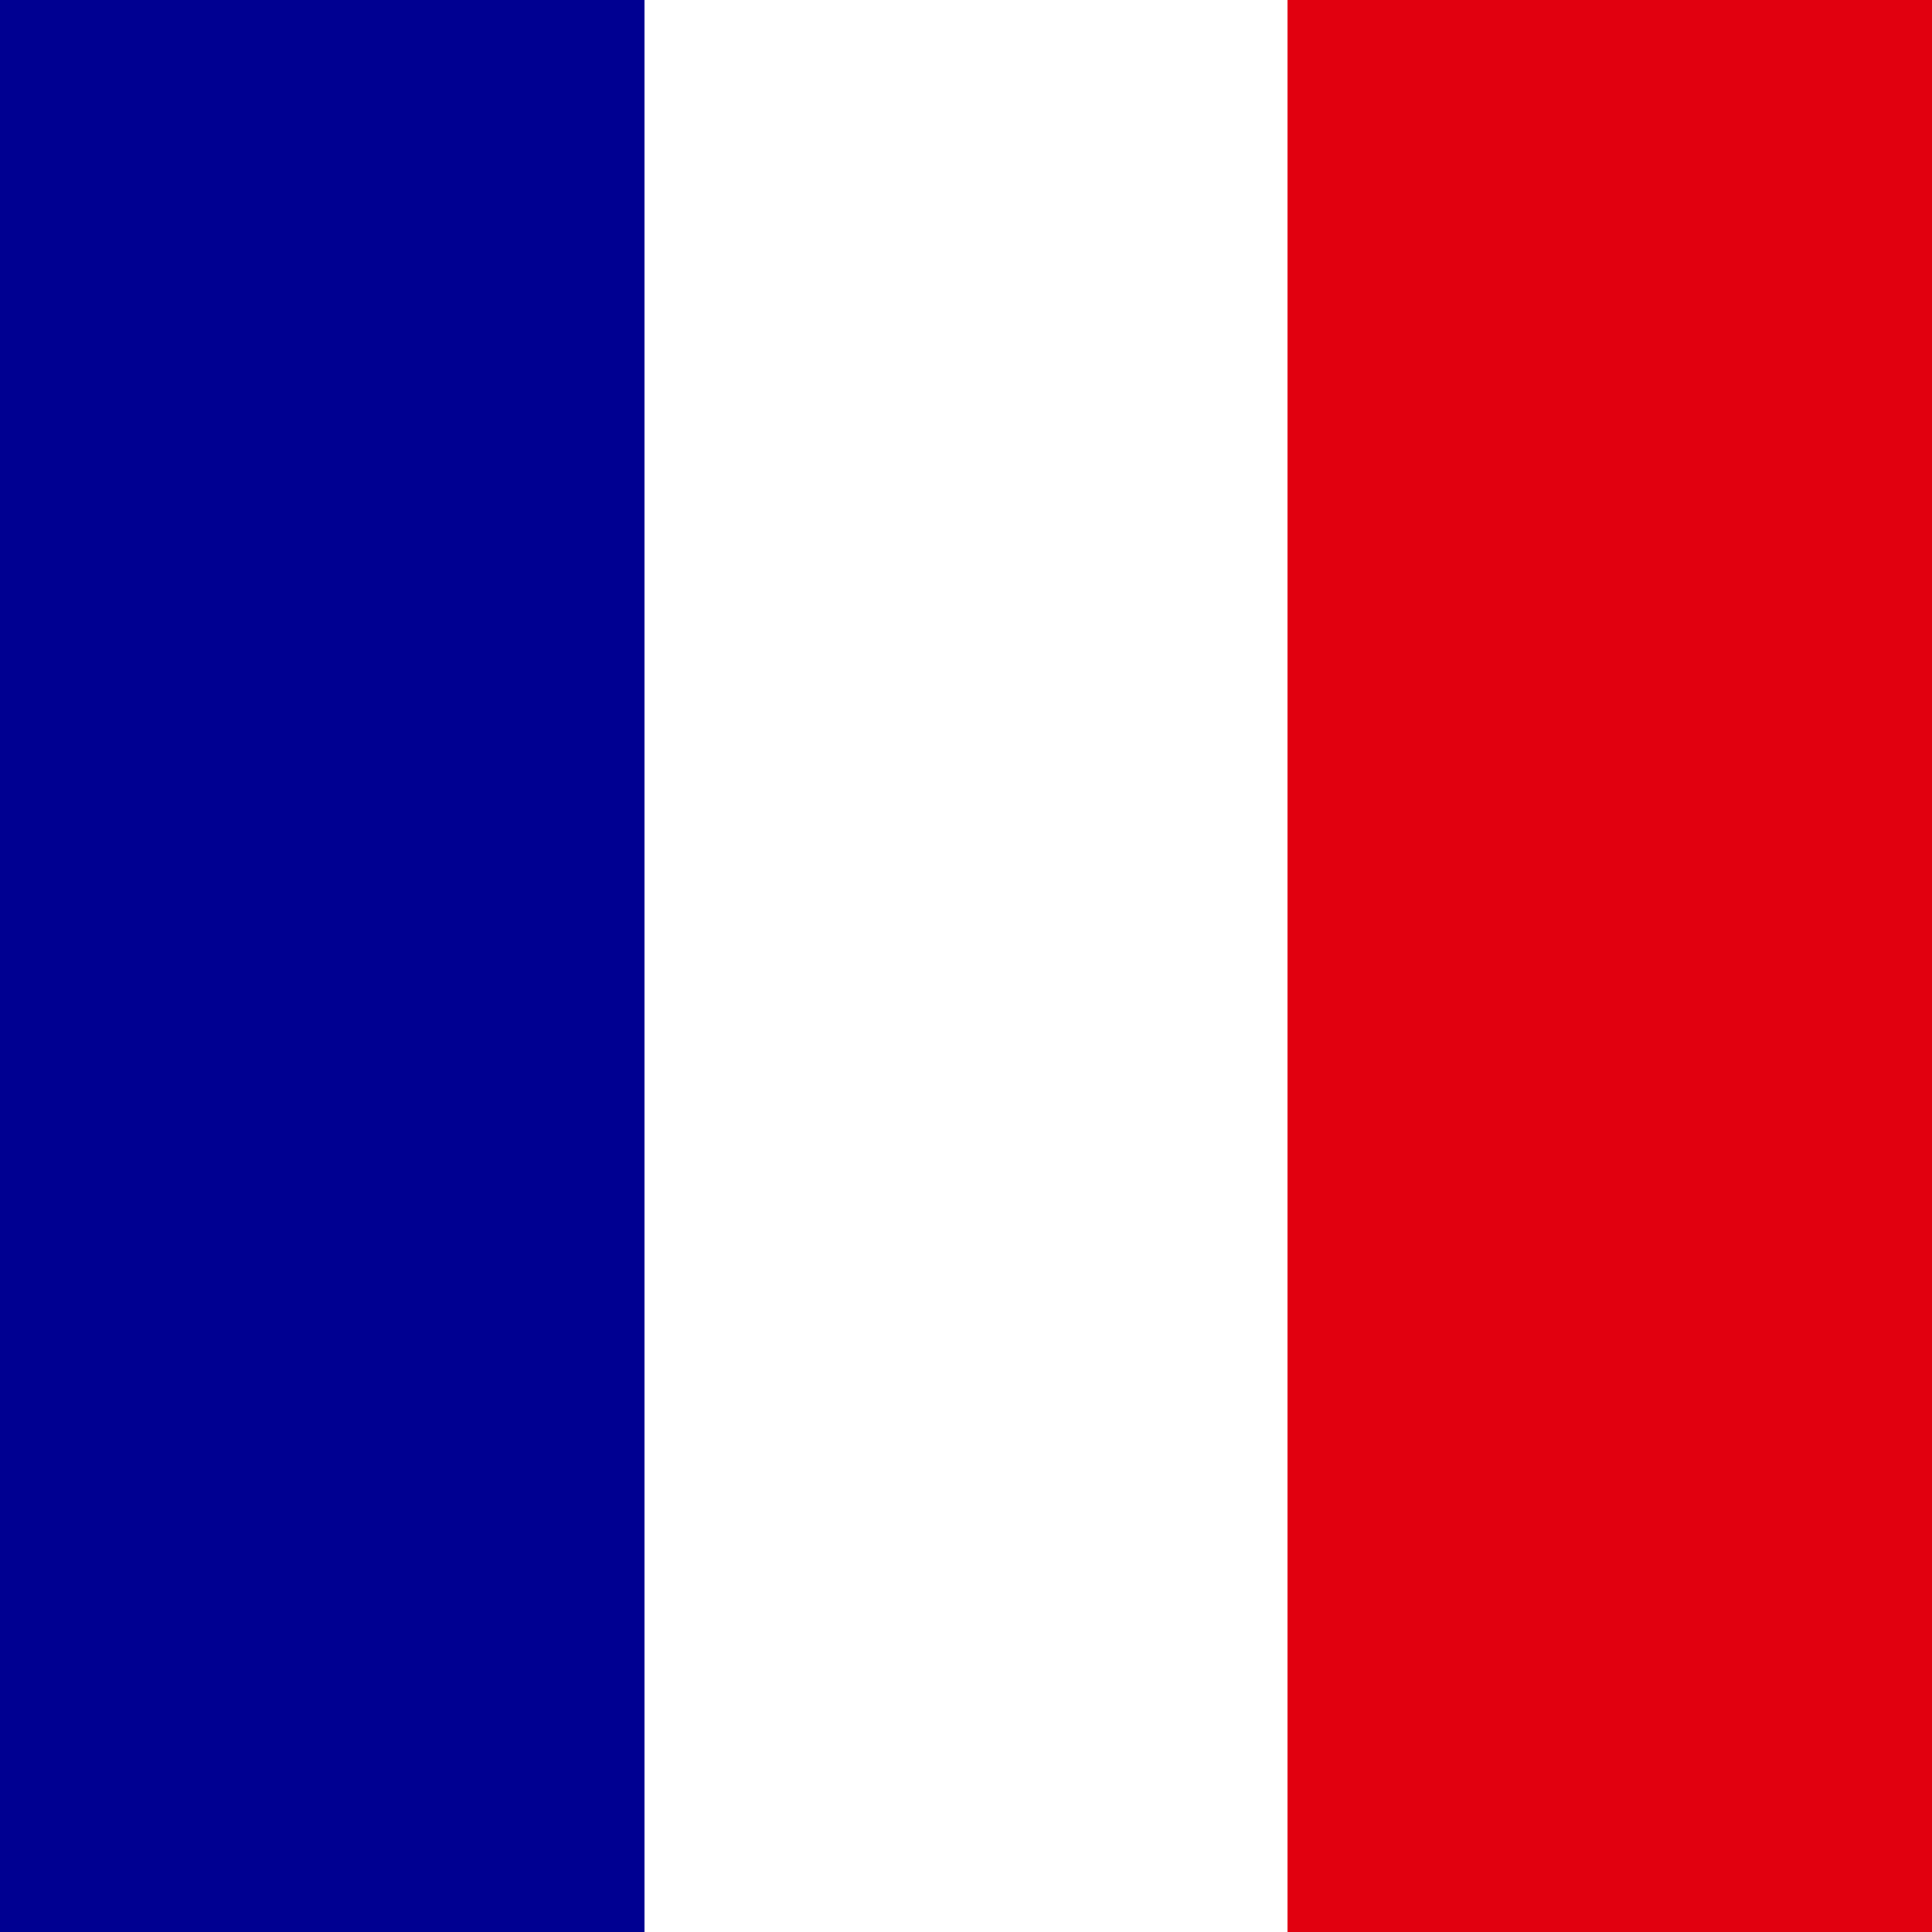
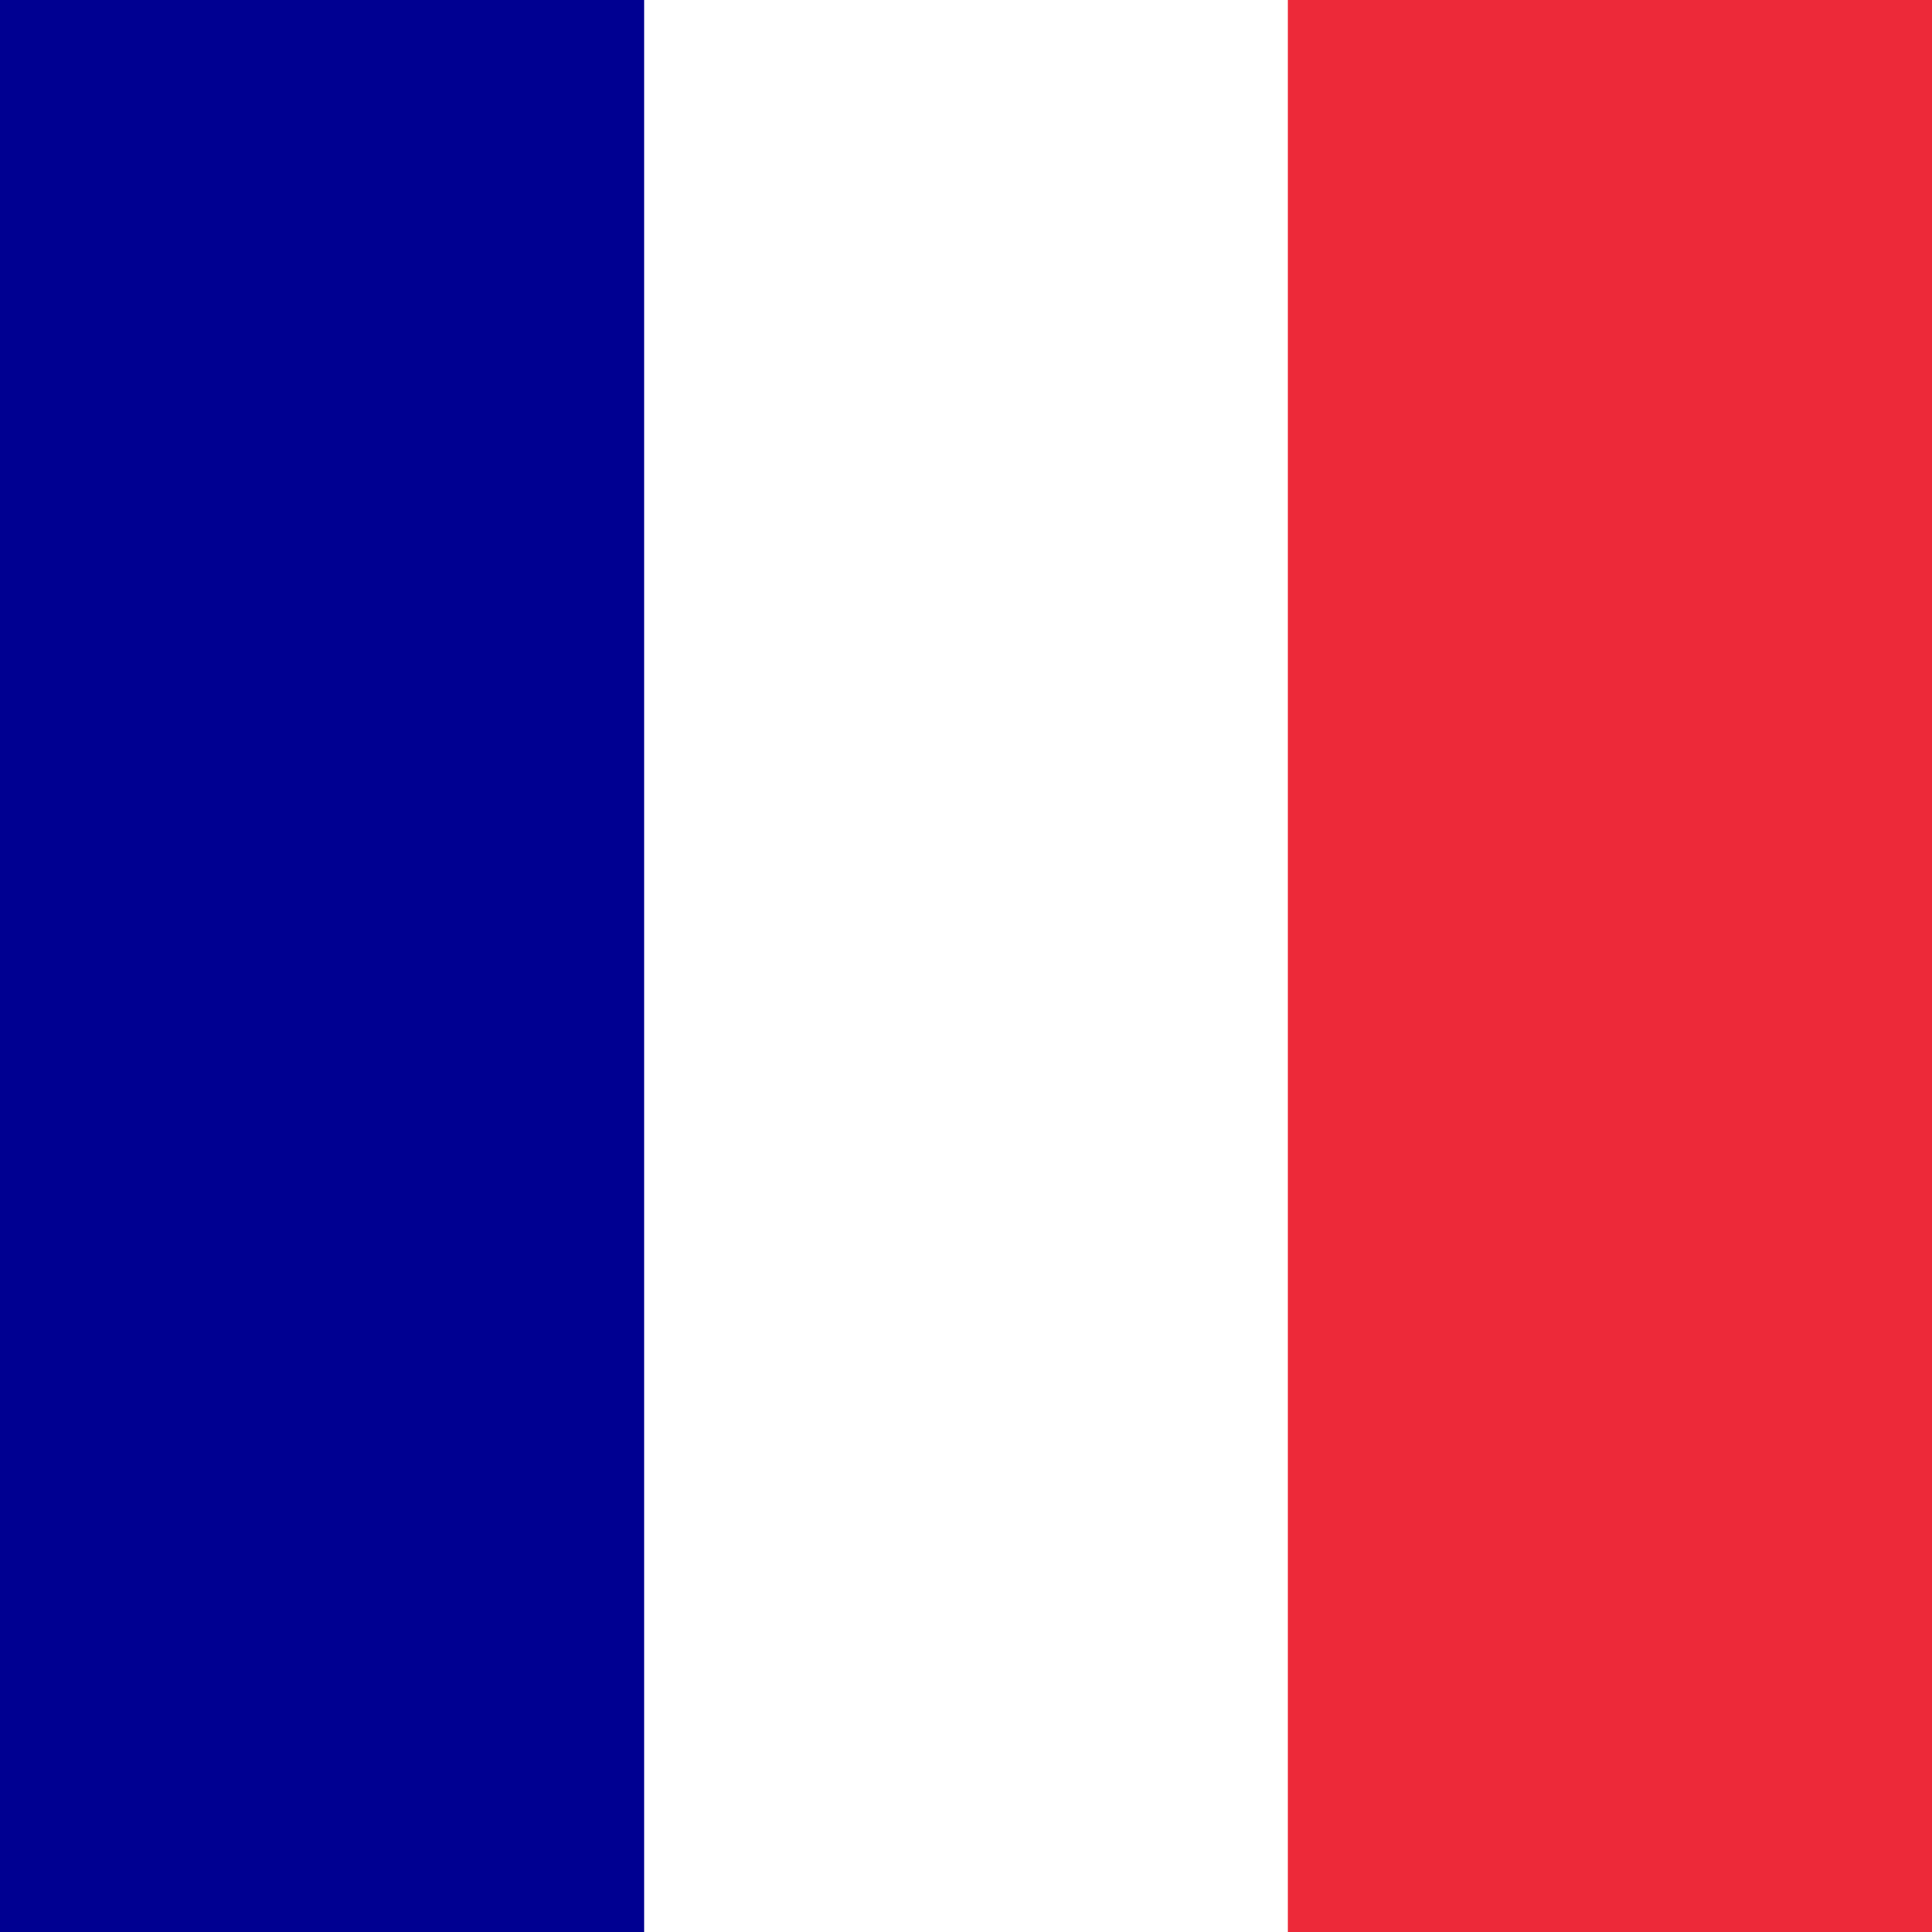
<svg xmlns="http://www.w3.org/2000/svg" id="flag-icons-wf" viewBox="0 0 512 512">
  <path fill="#fff" d="M0 0h512v512H0z" />
  <path fill="#000091" d="M0 0h170.7v512H0z" />
-   <path fill="#e1000f" d="M341.3 0H512v512H341.3z" />
+   <path fill="#ed2939" d="M341.3 0H512v512H341.3z" />
</svg>
